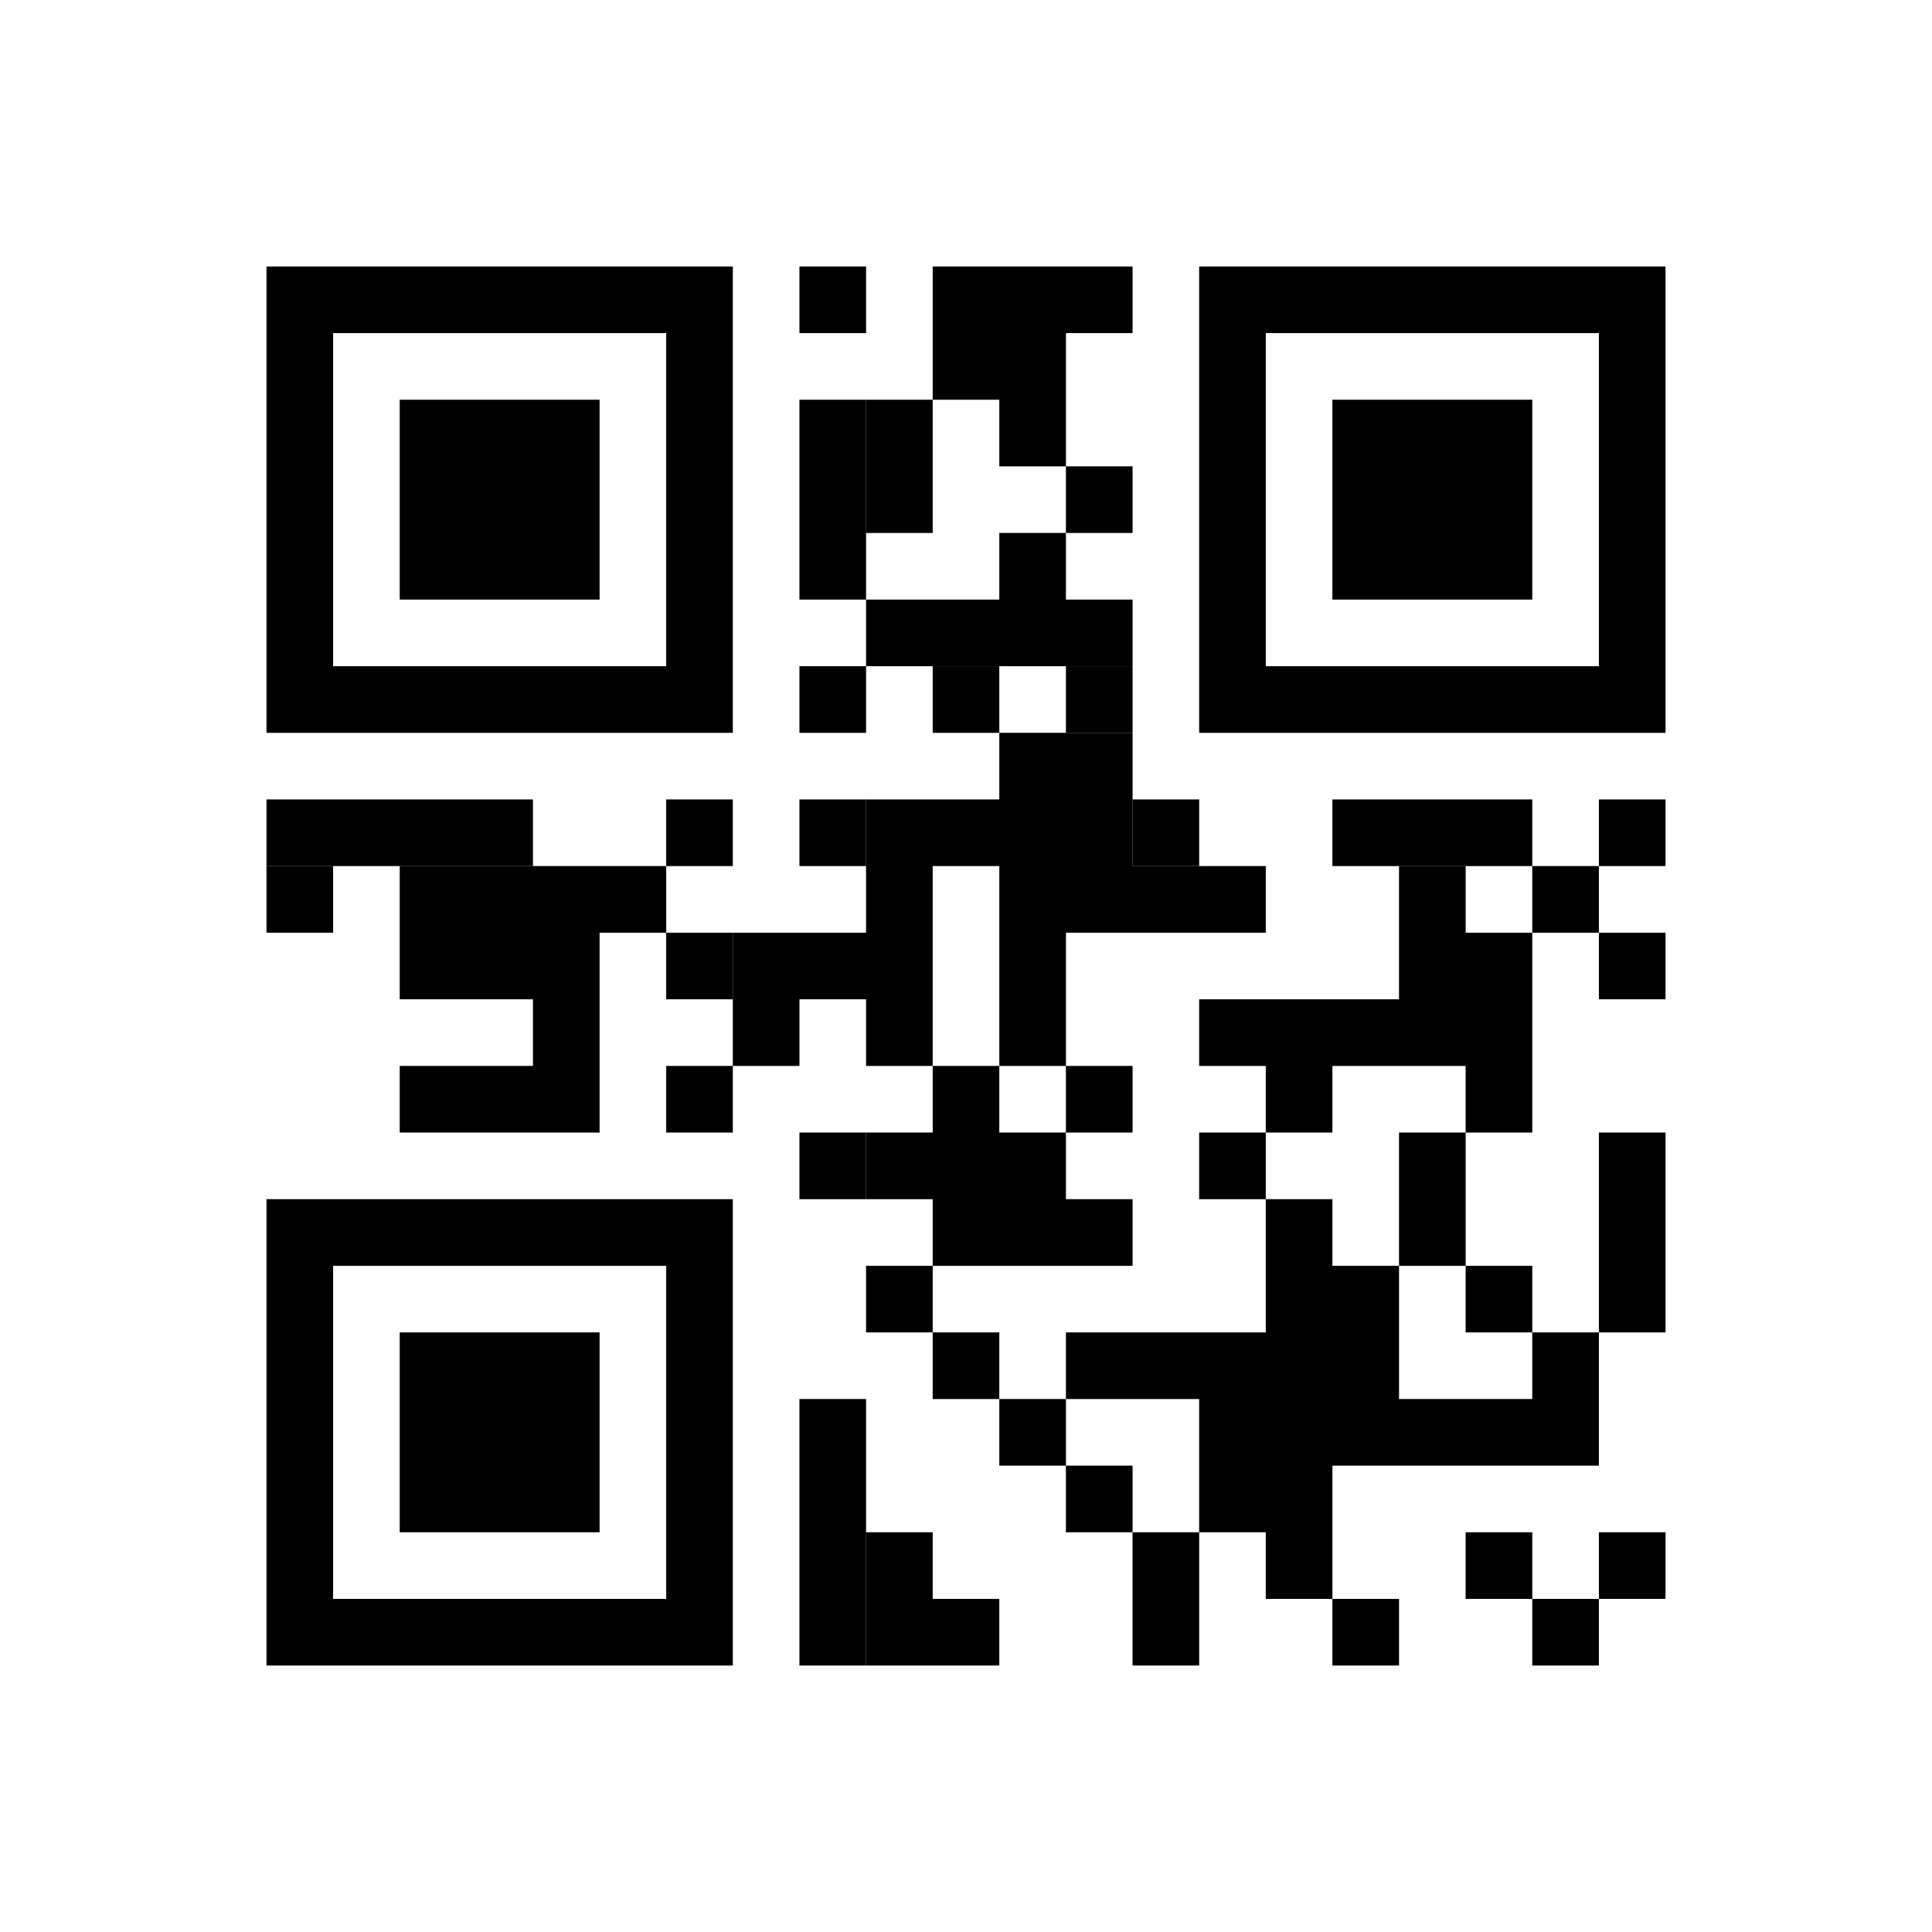
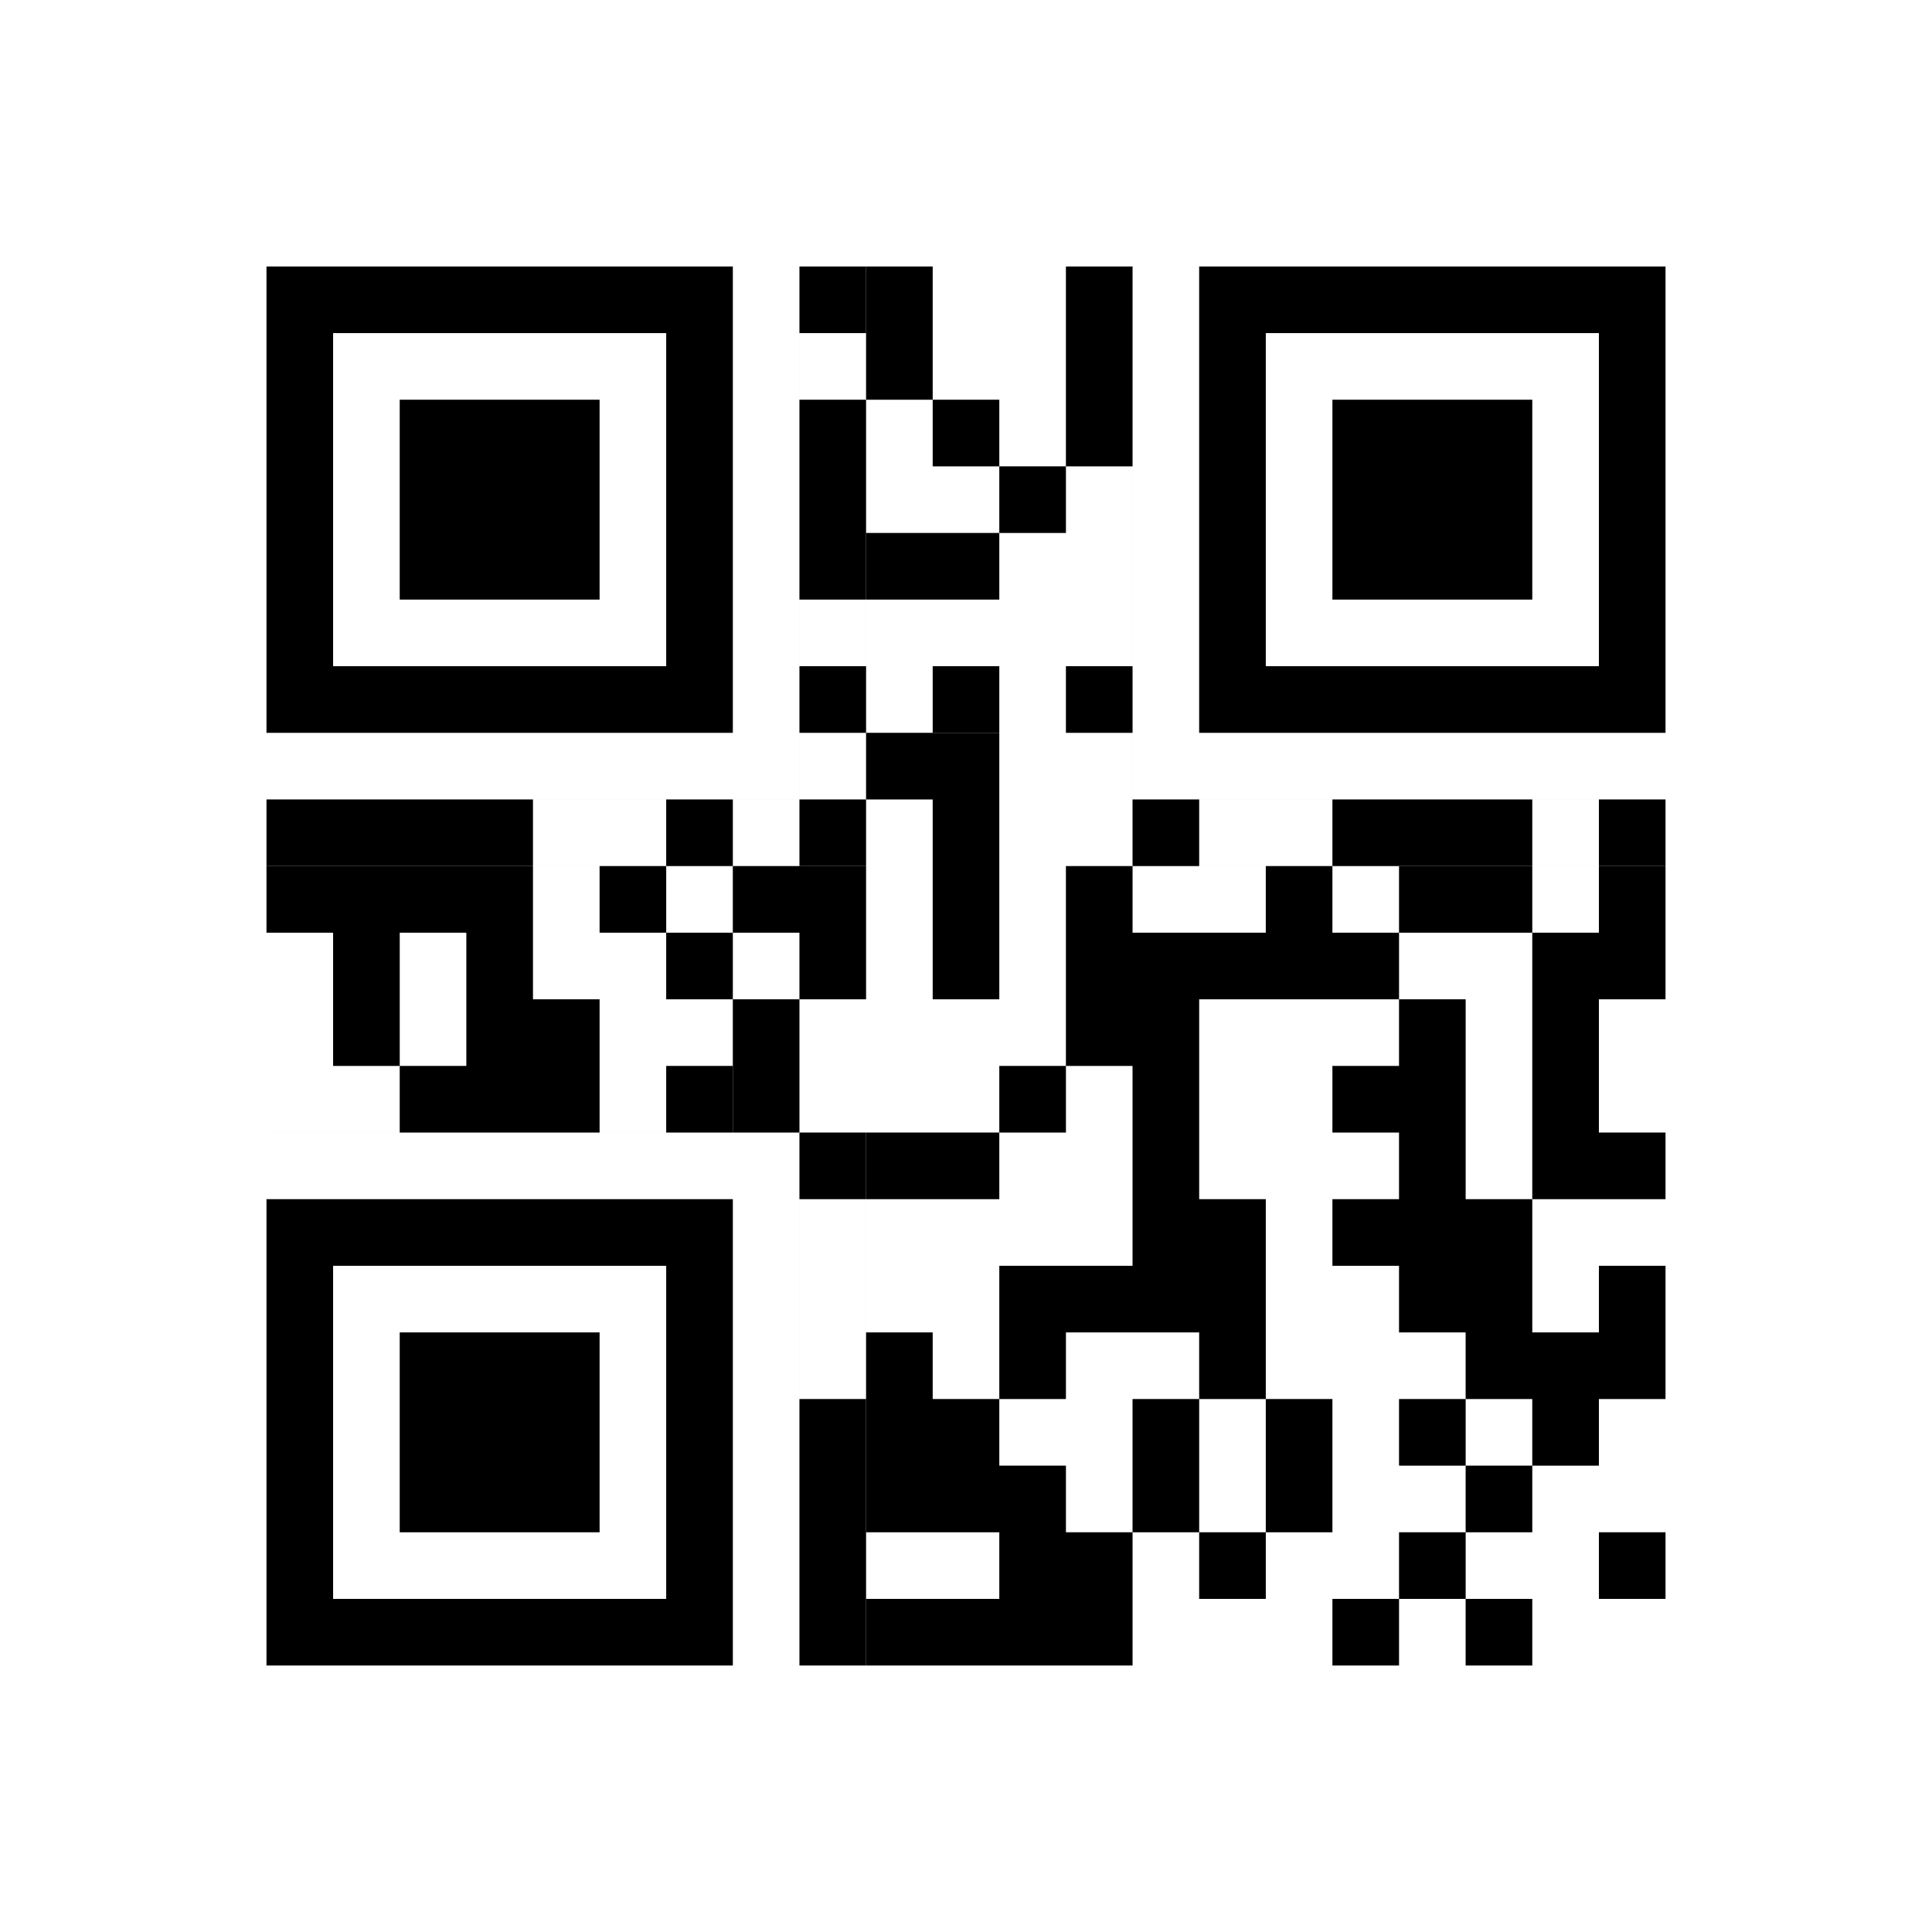
<svg xmlns="http://www.w3.org/2000/svg" class="qr-svg qrcode" viewBox="0 0 29 29" preserveAspectRatio="xMidYMid">
-   <path class="qr-data light qrcode" fill="#fff" d="M13 4 h1 v1 h-1Z M13 5 h1 v1 h-1Z M16 5 h1 v1 h-1Z M14 6 h1 v1 h-1Z M16 6 h1 v1 h-1Z M14 7 h1 v1 h-1Z M15 7 h1 v1 h-1Z M13 8 h1 v1 h-1Z M14 8 h1 v1 h-1Z M16 8 h1 v1 h-1Z M13 11 h1 v1 h-1Z M14 11 h1 v1 h-1Z M5 13 h1 v1 h-1Z M11 13 h1 v1 h-1Z M12 13 h1 v1 h-1Z M14 13 h1 v1 h-1Z M19 13 h1 v1 h-1Z M20 13 h1 v1 h-1Z M22 13 h1 v1 h-1Z M24 13 h1 v1 h-1Z M4 14 h1 v1 h-1Z M5 14 h1 v1 h-1Z M9 14 h1 v1 h-1Z M14 14 h1 v1 h-1Z M16 14 h1 v1 h-1Z M17 14 h1 v1 h-1Z M18 14 h1 v1 h-1Z M19 14 h1 v1 h-1Z M20 14 h1 v1 h-1Z M23 14 h1 v1 h-1Z M4 15 h1 v1 h-1Z M5 15 h1 v1 h-1Z M6 15 h1 v1 h-1Z M7 15 h1 v1 h-1Z M9 15 h1 v1 h-1Z M12 15 h1 v1 h-1Z M14 15 h1 v1 h-1Z M16 15 h1 v1 h-1Z M17 15 h1 v1 h-1Z M23 15 h1 v1 h-1Z M24 15 h1 v1 h-1Z M4 16 h1 v1 h-1Z M5 16 h1 v1 h-1Z M9 16 h1 v1 h-1Z M11 16 h1 v1 h-1Z M12 16 h1 v1 h-1Z M13 16 h1 v1 h-1Z M15 16 h1 v1 h-1Z M17 16 h1 v1 h-1Z M18 16 h1 v1 h-1Z M20 16 h1 v1 h-1Z M21 16 h1 v1 h-1Z M23 16 h1 v1 h-1Z M24 16 h1 v1 h-1Z M16 17 h1 v1 h-1Z M17 17 h1 v1 h-1Z M19 17 h1 v1 h-1Z M20 17 h1 v1 h-1Z M22 17 h1 v1 h-1Z M23 17 h1 v1 h-1Z M13 18 h1 v1 h-1Z M17 18 h1 v1 h-1Z M18 18 h1 v1 h-1Z M20 18 h1 v1 h-1Z M22 18 h1 v1 h-1Z M23 18 h1 v1 h-1Z M14 19 h1 v1 h-1Z M15 19 h1 v1 h-1Z M16 19 h1 v1 h-1Z M17 19 h1 v1 h-1Z M18 19 h1 v1 h-1Z M21 19 h1 v1 h-1Z M23 19 h1 v1 h-1Z M13 20 h1 v1 h-1Z M15 20 h1 v1 h-1Z M21 20 h1 v1 h-1Z M22 20 h1 v1 h-1Z M24 20 h1 v1 h-1Z M13 21 h1 v1 h-1Z M14 21 h1 v1 h-1Z M16 21 h1 v1 h-1Z M17 21 h1 v1 h-1Z M24 21 h1 v1 h-1Z M13 22 h1 v1 h-1Z M14 22 h1 v1 h-1Z M15 22 h1 v1 h-1Z M17 22 h1 v1 h-1Z M20 22 h1 v1 h-1Z M21 22 h1 v1 h-1Z M22 22 h1 v1 h-1Z M23 22 h1 v1 h-1Z M24 22 h1 v1 h-1Z M14 23 h1 v1 h-1Z M15 23 h1 v1 h-1Z M16 23 h1 v1 h-1Z M18 23 h1 v1 h-1Z M20 23 h1 v1 h-1Z M21 23 h1 v1 h-1Z M23 23 h1 v1 h-1Z M15 24 h1 v1 h-1Z M16 24 h1 v1 h-1Z M18 24 h1 v1 h-1Z M19 24 h1 v1 h-1Z M21 24 h1 v1 h-1Z M22 24 h1 v1 h-1Z M24 24 h1 v1 h-1Z" />
+   <path class="qr-data light qrcode" fill="#fff" d="M14 4 h1 v1 h-1Z M15 4 h1 v1 h-1Z M14 5 h1 v1 h-1Z M15 5 h1 v1 h-1Z M13 6 h1 v1 h-1Z M15 6 h1 v1 h-1Z M13 7 h1 v1 h-1Z M14 7 h1 v1 h-1Z M16 7 h1 v1 h-1Z M15 8 h1 v1 h-1Z M16 8 h1 v1 h-1Z M13 9 h1 v1 h-1Z M14 9 h1 v1 h-1Z M15 9 h1 v1 h-1Z M16 9 h1 v1 h-1Z M15 11 h1 v1 h-1Z M16 11 h1 v1 h-1Z M13 12 h1 v1 h-1Z M15 12 h1 v1 h-1Z M16 12 h1 v1 h-1Z M8 13 h1 v1 h-1Z M13 13 h1 v1 h-1Z M15 13 h1 v1 h-1Z M17 13 h1 v1 h-1Z M18 13 h1 v1 h-1Z M20 13 h1 v1 h-1Z M23 13 h1 v1 h-1Z M4 14 h1 v1 h-1Z M6 14 h1 v1 h-1Z M8 14 h1 v1 h-1Z M9 14 h1 v1 h-1Z M11 14 h1 v1 h-1Z M13 14 h1 v1 h-1Z M15 14 h1 v1 h-1Z M21 14 h1 v1 h-1Z M22 14 h1 v1 h-1Z M4 15 h1 v1 h-1Z M6 15 h1 v1 h-1Z M9 15 h1 v1 h-1Z M12 15 h1 v1 h-1Z M13 15 h1 v1 h-1Z M14 15 h1 v1 h-1Z M15 15 h1 v1 h-1Z M18 15 h1 v1 h-1Z M19 15 h1 v1 h-1Z M20 15 h1 v1 h-1Z M22 15 h1 v1 h-1Z M24 15 h1 v1 h-1Z M4 16 h1 v1 h-1Z M5 16 h1 v1 h-1Z M9 16 h1 v1 h-1Z M12 16 h1 v1 h-1Z M13 16 h1 v1 h-1Z M14 16 h1 v1 h-1Z M16 16 h1 v1 h-1Z M18 16 h1 v1 h-1Z M19 16 h1 v1 h-1Z M22 16 h1 v1 h-1Z M24 16 h1 v1 h-1Z M15 17 h1 v1 h-1Z M16 17 h1 v1 h-1Z M18 17 h1 v1 h-1Z M19 17 h1 v1 h-1Z M20 17 h1 v1 h-1Z M22 17 h1 v1 h-1Z M13 18 h1 v1 h-1Z M14 18 h1 v1 h-1Z M15 18 h1 v1 h-1Z M16 18 h1 v1 h-1Z M19 18 h1 v1 h-1Z M23 18 h1 v1 h-1Z M24 18 h1 v1 h-1Z M13 19 h1 v1 h-1Z M14 19 h1 v1 h-1Z M19 19 h1 v1 h-1Z M20 19 h1 v1 h-1Z M23 19 h1 v1 h-1Z M14 20 h1 v1 h-1Z M16 20 h1 v1 h-1Z M17 20 h1 v1 h-1Z M19 20 h1 v1 h-1Z M20 20 h1 v1 h-1Z M21 20 h1 v1 h-1Z M15 21 h1 v1 h-1Z M16 21 h1 v1 h-1Z M18 21 h1 v1 h-1Z M20 21 h1 v1 h-1Z M22 21 h1 v1 h-1Z M24 21 h1 v1 h-1Z M16 22 h1 v1 h-1Z M18 22 h1 v1 h-1Z M20 22 h1 v1 h-1Z M21 22 h1 v1 h-1Z M23 22 h1 v1 h-1Z M24 22 h1 v1 h-1Z M13 23 h1 v1 h-1Z M14 23 h1 v1 h-1Z M17 23 h1 v1 h-1Z M19 23 h1 v1 h-1Z M20 23 h1 v1 h-1Z M22 23 h1 v1 h-1Z M23 23 h1 v1 h-1Z M17 24 h1 v1 h-1Z M18 24 h1 v1 h-1Z M19 24 h1 v1 h-1Z M21 24 h1 v1 h-1Z M23 24 h1 v1 h-1Z M24 24 h1 v1 h-1Z" />
  <path class="qr-finder light qrcode" fill="#fff" d="M5 5 h1 v1 h-1Z M6 5 h1 v1 h-1Z M7 5 h1 v1 h-1Z M8 5 h1 v1 h-1Z M9 5 h1 v1 h-1Z M19 5 h1 v1 h-1Z M20 5 h1 v1 h-1Z M21 5 h1 v1 h-1Z M22 5 h1 v1 h-1Z M23 5 h1 v1 h-1Z M5 6 h1 v1 h-1Z M9 6 h1 v1 h-1Z M19 6 h1 v1 h-1Z M23 6 h1 v1 h-1Z M5 7 h1 v1 h-1Z M9 7 h1 v1 h-1Z M19 7 h1 v1 h-1Z M23 7 h1 v1 h-1Z M5 8 h1 v1 h-1Z M9 8 h1 v1 h-1Z M19 8 h1 v1 h-1Z M23 8 h1 v1 h-1Z M5 9 h1 v1 h-1Z M6 9 h1 v1 h-1Z M7 9 h1 v1 h-1Z M8 9 h1 v1 h-1Z M9 9 h1 v1 h-1Z M19 9 h1 v1 h-1Z M20 9 h1 v1 h-1Z M21 9 h1 v1 h-1Z M22 9 h1 v1 h-1Z M23 9 h1 v1 h-1Z M5 19 h1 v1 h-1Z M6 19 h1 v1 h-1Z M7 19 h1 v1 h-1Z M8 19 h1 v1 h-1Z M9 19 h1 v1 h-1Z M5 20 h1 v1 h-1Z M9 20 h1 v1 h-1Z M5 21 h1 v1 h-1Z M9 21 h1 v1 h-1Z M5 22 h1 v1 h-1Z M9 22 h1 v1 h-1Z M5 23 h1 v1 h-1Z M6 23 h1 v1 h-1Z M7 23 h1 v1 h-1Z M8 23 h1 v1 h-1Z M9 23 h1 v1 h-1Z" />
  <path class="qr-separator light qrcode" fill="#fff" d="M11 4 h1 v1 h-1Z M17 4 h1 v1 h-1Z M11 5 h1 v1 h-1Z M17 5 h1 v1 h-1Z M11 6 h1 v1 h-1Z M17 6 h1 v1 h-1Z M11 7 h1 v1 h-1Z M17 7 h1 v1 h-1Z M11 8 h1 v1 h-1Z M17 8 h1 v1 h-1Z M11 9 h1 v1 h-1Z M17 9 h1 v1 h-1Z M11 10 h1 v1 h-1Z M17 10 h1 v1 h-1Z M4 11 h1 v1 h-1Z M5 11 h1 v1 h-1Z M6 11 h1 v1 h-1Z M7 11 h1 v1 h-1Z M8 11 h1 v1 h-1Z M9 11 h1 v1 h-1Z M10 11 h1 v1 h-1Z M11 11 h1 v1 h-1Z M17 11 h1 v1 h-1Z M18 11 h1 v1 h-1Z M19 11 h1 v1 h-1Z M20 11 h1 v1 h-1Z M21 11 h1 v1 h-1Z M22 11 h1 v1 h-1Z M23 11 h1 v1 h-1Z M24 11 h1 v1 h-1Z M4 17 h1 v1 h-1Z M5 17 h1 v1 h-1Z M6 17 h1 v1 h-1Z M7 17 h1 v1 h-1Z M8 17 h1 v1 h-1Z M9 17 h1 v1 h-1Z M10 17 h1 v1 h-1Z M11 17 h1 v1 h-1Z M11 18 h1 v1 h-1Z M11 19 h1 v1 h-1Z M11 20 h1 v1 h-1Z M11 21 h1 v1 h-1Z M11 22 h1 v1 h-1Z M11 23 h1 v1 h-1Z M11 24 h1 v1 h-1Z" />
  <path class="qr-timing light qrcode" fill="#fff" d="M13 10 h1 v1 h-1Z M15 10 h1 v1 h-1Z M10 13 h1 v1 h-1Z M10 15 h1 v1 h-1Z" />
  <path class="qr-format light qrcode" fill="#fff" d="M12 5 h1 v1 h-1Z M12 9 h1 v1 h-1Z M12 11 h1 v1 h-1Z M8 12 h1 v1 h-1Z M9 12 h1 v1 h-1Z M11 12 h1 v1 h-1Z M18 12 h1 v1 h-1Z M19 12 h1 v1 h-1Z M23 12 h1 v1 h-1Z M12 18 h1 v1 h-1Z M12 19 h1 v1 h-1Z M12 20 h1 v1 h-1Z" />
  <path class="qr-quietzone light qrcode" fill="#fff" d="M0 0 h1 v1 h-1Z M1 0 h1 v1 h-1Z M2 0 h1 v1 h-1Z M3 0 h1 v1 h-1Z M4 0 h1 v1 h-1Z M5 0 h1 v1 h-1Z M6 0 h1 v1 h-1Z M7 0 h1 v1 h-1Z M8 0 h1 v1 h-1Z M9 0 h1 v1 h-1Z M10 0 h1 v1 h-1Z M11 0 h1 v1 h-1Z M12 0 h1 v1 h-1Z M13 0 h1 v1 h-1Z M14 0 h1 v1 h-1Z M15 0 h1 v1 h-1Z M16 0 h1 v1 h-1Z M17 0 h1 v1 h-1Z M18 0 h1 v1 h-1Z M19 0 h1 v1 h-1Z M20 0 h1 v1 h-1Z M21 0 h1 v1 h-1Z M22 0 h1 v1 h-1Z M23 0 h1 v1 h-1Z M24 0 h1 v1 h-1Z M25 0 h1 v1 h-1Z M26 0 h1 v1 h-1Z M27 0 h1 v1 h-1Z M28 0 h1 v1 h-1Z M0 1 h1 v1 h-1Z M1 1 h1 v1 h-1Z M2 1 h1 v1 h-1Z M3 1 h1 v1 h-1Z M4 1 h1 v1 h-1Z M5 1 h1 v1 h-1Z M6 1 h1 v1 h-1Z M7 1 h1 v1 h-1Z M8 1 h1 v1 h-1Z M9 1 h1 v1 h-1Z M10 1 h1 v1 h-1Z M11 1 h1 v1 h-1Z M12 1 h1 v1 h-1Z M13 1 h1 v1 h-1Z M14 1 h1 v1 h-1Z M15 1 h1 v1 h-1Z M16 1 h1 v1 h-1Z M17 1 h1 v1 h-1Z M18 1 h1 v1 h-1Z M19 1 h1 v1 h-1Z M20 1 h1 v1 h-1Z M21 1 h1 v1 h-1Z M22 1 h1 v1 h-1Z M23 1 h1 v1 h-1Z M24 1 h1 v1 h-1Z M25 1 h1 v1 h-1Z M26 1 h1 v1 h-1Z M27 1 h1 v1 h-1Z M28 1 h1 v1 h-1Z M0 2 h1 v1 h-1Z M1 2 h1 v1 h-1Z M2 2 h1 v1 h-1Z M3 2 h1 v1 h-1Z M4 2 h1 v1 h-1Z M5 2 h1 v1 h-1Z M6 2 h1 v1 h-1Z M7 2 h1 v1 h-1Z M8 2 h1 v1 h-1Z M9 2 h1 v1 h-1Z M10 2 h1 v1 h-1Z M11 2 h1 v1 h-1Z M12 2 h1 v1 h-1Z M13 2 h1 v1 h-1Z M14 2 h1 v1 h-1Z M15 2 h1 v1 h-1Z M16 2 h1 v1 h-1Z M17 2 h1 v1 h-1Z M18 2 h1 v1 h-1Z M19 2 h1 v1 h-1Z M20 2 h1 v1 h-1Z M21 2 h1 v1 h-1Z M22 2 h1 v1 h-1Z M23 2 h1 v1 h-1Z M24 2 h1 v1 h-1Z M25 2 h1 v1 h-1Z M26 2 h1 v1 h-1Z M27 2 h1 v1 h-1Z M28 2 h1 v1 h-1Z M0 3 h1 v1 h-1Z M1 3 h1 v1 h-1Z M2 3 h1 v1 h-1Z M3 3 h1 v1 h-1Z M4 3 h1 v1 h-1Z M5 3 h1 v1 h-1Z M6 3 h1 v1 h-1Z M7 3 h1 v1 h-1Z M8 3 h1 v1 h-1Z M9 3 h1 v1 h-1Z M10 3 h1 v1 h-1Z M11 3 h1 v1 h-1Z M12 3 h1 v1 h-1Z M13 3 h1 v1 h-1Z M14 3 h1 v1 h-1Z M15 3 h1 v1 h-1Z M16 3 h1 v1 h-1Z M17 3 h1 v1 h-1Z M18 3 h1 v1 h-1Z M19 3 h1 v1 h-1Z M20 3 h1 v1 h-1Z M21 3 h1 v1 h-1Z M22 3 h1 v1 h-1Z M23 3 h1 v1 h-1Z M24 3 h1 v1 h-1Z M25 3 h1 v1 h-1Z M26 3 h1 v1 h-1Z M27 3 h1 v1 h-1Z M28 3 h1 v1 h-1Z M0 4 h1 v1 h-1Z M1 4 h1 v1 h-1Z M2 4 h1 v1 h-1Z M3 4 h1 v1 h-1Z M25 4 h1 v1 h-1Z M26 4 h1 v1 h-1Z M27 4 h1 v1 h-1Z M28 4 h1 v1 h-1Z M0 5 h1 v1 h-1Z M1 5 h1 v1 h-1Z M2 5 h1 v1 h-1Z M3 5 h1 v1 h-1Z M25 5 h1 v1 h-1Z M26 5 h1 v1 h-1Z M27 5 h1 v1 h-1Z M28 5 h1 v1 h-1Z M0 6 h1 v1 h-1Z M1 6 h1 v1 h-1Z M2 6 h1 v1 h-1Z M3 6 h1 v1 h-1Z M25 6 h1 v1 h-1Z M26 6 h1 v1 h-1Z M27 6 h1 v1 h-1Z M28 6 h1 v1 h-1Z M0 7 h1 v1 h-1Z M1 7 h1 v1 h-1Z M2 7 h1 v1 h-1Z M3 7 h1 v1 h-1Z M25 7 h1 v1 h-1Z M26 7 h1 v1 h-1Z M27 7 h1 v1 h-1Z M28 7 h1 v1 h-1Z M0 8 h1 v1 h-1Z M1 8 h1 v1 h-1Z M2 8 h1 v1 h-1Z M3 8 h1 v1 h-1Z M25 8 h1 v1 h-1Z M26 8 h1 v1 h-1Z M27 8 h1 v1 h-1Z M28 8 h1 v1 h-1Z M0 9 h1 v1 h-1Z M1 9 h1 v1 h-1Z M2 9 h1 v1 h-1Z M3 9 h1 v1 h-1Z M25 9 h1 v1 h-1Z M26 9 h1 v1 h-1Z M27 9 h1 v1 h-1Z M28 9 h1 v1 h-1Z M0 10 h1 v1 h-1Z M1 10 h1 v1 h-1Z M2 10 h1 v1 h-1Z M3 10 h1 v1 h-1Z M25 10 h1 v1 h-1Z M26 10 h1 v1 h-1Z M27 10 h1 v1 h-1Z M28 10 h1 v1 h-1Z M0 11 h1 v1 h-1Z M1 11 h1 v1 h-1Z M2 11 h1 v1 h-1Z M3 11 h1 v1 h-1Z M25 11 h1 v1 h-1Z M26 11 h1 v1 h-1Z M27 11 h1 v1 h-1Z M28 11 h1 v1 h-1Z M0 12 h1 v1 h-1Z M1 12 h1 v1 h-1Z M2 12 h1 v1 h-1Z M3 12 h1 v1 h-1Z M25 12 h1 v1 h-1Z M26 12 h1 v1 h-1Z M27 12 h1 v1 h-1Z M28 12 h1 v1 h-1Z M0 13 h1 v1 h-1Z M1 13 h1 v1 h-1Z M2 13 h1 v1 h-1Z M3 13 h1 v1 h-1Z M25 13 h1 v1 h-1Z M26 13 h1 v1 h-1Z M27 13 h1 v1 h-1Z M28 13 h1 v1 h-1Z M0 14 h1 v1 h-1Z M1 14 h1 v1 h-1Z M2 14 h1 v1 h-1Z M3 14 h1 v1 h-1Z M25 14 h1 v1 h-1Z M26 14 h1 v1 h-1Z M27 14 h1 v1 h-1Z M28 14 h1 v1 h-1Z M0 15 h1 v1 h-1Z M1 15 h1 v1 h-1Z M2 15 h1 v1 h-1Z M3 15 h1 v1 h-1Z M25 15 h1 v1 h-1Z M26 15 h1 v1 h-1Z M27 15 h1 v1 h-1Z M28 15 h1 v1 h-1Z M0 16 h1 v1 h-1Z M1 16 h1 v1 h-1Z M2 16 h1 v1 h-1Z M3 16 h1 v1 h-1Z M25 16 h1 v1 h-1Z M26 16 h1 v1 h-1Z M27 16 h1 v1 h-1Z M28 16 h1 v1 h-1Z M0 17 h1 v1 h-1Z M1 17 h1 v1 h-1Z M2 17 h1 v1 h-1Z M3 17 h1 v1 h-1Z M25 17 h1 v1 h-1Z M26 17 h1 v1 h-1Z M27 17 h1 v1 h-1Z M28 17 h1 v1 h-1Z M0 18 h1 v1 h-1Z M1 18 h1 v1 h-1Z M2 18 h1 v1 h-1Z M3 18 h1 v1 h-1Z M25 18 h1 v1 h-1Z M26 18 h1 v1 h-1Z M27 18 h1 v1 h-1Z M28 18 h1 v1 h-1Z M0 19 h1 v1 h-1Z M1 19 h1 v1 h-1Z M2 19 h1 v1 h-1Z M3 19 h1 v1 h-1Z M25 19 h1 v1 h-1Z M26 19 h1 v1 h-1Z M27 19 h1 v1 h-1Z M28 19 h1 v1 h-1Z M0 20 h1 v1 h-1Z M1 20 h1 v1 h-1Z M2 20 h1 v1 h-1Z M3 20 h1 v1 h-1Z M25 20 h1 v1 h-1Z M26 20 h1 v1 h-1Z M27 20 h1 v1 h-1Z M28 20 h1 v1 h-1Z M0 21 h1 v1 h-1Z M1 21 h1 v1 h-1Z M2 21 h1 v1 h-1Z M3 21 h1 v1 h-1Z M25 21 h1 v1 h-1Z M26 21 h1 v1 h-1Z M27 21 h1 v1 h-1Z M28 21 h1 v1 h-1Z M0 22 h1 v1 h-1Z M1 22 h1 v1 h-1Z M2 22 h1 v1 h-1Z M3 22 h1 v1 h-1Z M25 22 h1 v1 h-1Z M26 22 h1 v1 h-1Z M27 22 h1 v1 h-1Z M28 22 h1 v1 h-1Z M0 23 h1 v1 h-1Z M1 23 h1 v1 h-1Z M2 23 h1 v1 h-1Z M3 23 h1 v1 h-1Z M25 23 h1 v1 h-1Z M26 23 h1 v1 h-1Z M27 23 h1 v1 h-1Z M28 23 h1 v1 h-1Z M0 24 h1 v1 h-1Z M1 24 h1 v1 h-1Z M2 24 h1 v1 h-1Z M3 24 h1 v1 h-1Z M25 24 h1 v1 h-1Z M26 24 h1 v1 h-1Z M27 24 h1 v1 h-1Z M28 24 h1 v1 h-1Z M0 25 h1 v1 h-1Z M1 25 h1 v1 h-1Z M2 25 h1 v1 h-1Z M3 25 h1 v1 h-1Z M4 25 h1 v1 h-1Z M5 25 h1 v1 h-1Z M6 25 h1 v1 h-1Z M7 25 h1 v1 h-1Z M8 25 h1 v1 h-1Z M9 25 h1 v1 h-1Z M10 25 h1 v1 h-1Z M11 25 h1 v1 h-1Z M12 25 h1 v1 h-1Z M13 25 h1 v1 h-1Z M14 25 h1 v1 h-1Z M15 25 h1 v1 h-1Z M16 25 h1 v1 h-1Z M17 25 h1 v1 h-1Z M18 25 h1 v1 h-1Z M19 25 h1 v1 h-1Z M20 25 h1 v1 h-1Z M21 25 h1 v1 h-1Z M22 25 h1 v1 h-1Z M23 25 h1 v1 h-1Z M24 25 h1 v1 h-1Z M25 25 h1 v1 h-1Z M26 25 h1 v1 h-1Z M27 25 h1 v1 h-1Z M28 25 h1 v1 h-1Z M0 26 h1 v1 h-1Z M1 26 h1 v1 h-1Z M2 26 h1 v1 h-1Z M3 26 h1 v1 h-1Z M4 26 h1 v1 h-1Z M5 26 h1 v1 h-1Z M6 26 h1 v1 h-1Z M7 26 h1 v1 h-1Z M8 26 h1 v1 h-1Z M9 26 h1 v1 h-1Z M10 26 h1 v1 h-1Z M11 26 h1 v1 h-1Z M12 26 h1 v1 h-1Z M13 26 h1 v1 h-1Z M14 26 h1 v1 h-1Z M15 26 h1 v1 h-1Z M16 26 h1 v1 h-1Z M17 26 h1 v1 h-1Z M18 26 h1 v1 h-1Z M19 26 h1 v1 h-1Z M20 26 h1 v1 h-1Z M21 26 h1 v1 h-1Z M22 26 h1 v1 h-1Z M23 26 h1 v1 h-1Z M24 26 h1 v1 h-1Z M25 26 h1 v1 h-1Z M26 26 h1 v1 h-1Z M27 26 h1 v1 h-1Z M28 26 h1 v1 h-1Z M0 27 h1 v1 h-1Z M1 27 h1 v1 h-1Z M2 27 h1 v1 h-1Z M3 27 h1 v1 h-1Z M4 27 h1 v1 h-1Z M5 27 h1 v1 h-1Z M6 27 h1 v1 h-1Z M7 27 h1 v1 h-1Z M8 27 h1 v1 h-1Z M9 27 h1 v1 h-1Z M10 27 h1 v1 h-1Z M11 27 h1 v1 h-1Z M12 27 h1 v1 h-1Z M13 27 h1 v1 h-1Z M14 27 h1 v1 h-1Z M15 27 h1 v1 h-1Z M16 27 h1 v1 h-1Z M17 27 h1 v1 h-1Z M18 27 h1 v1 h-1Z M19 27 h1 v1 h-1Z M20 27 h1 v1 h-1Z M21 27 h1 v1 h-1Z M22 27 h1 v1 h-1Z M23 27 h1 v1 h-1Z M24 27 h1 v1 h-1Z M25 27 h1 v1 h-1Z M26 27 h1 v1 h-1Z M27 27 h1 v1 h-1Z M28 27 h1 v1 h-1Z M0 28 h1 v1 h-1Z M1 28 h1 v1 h-1Z M2 28 h1 v1 h-1Z M3 28 h1 v1 h-1Z M4 28 h1 v1 h-1Z M5 28 h1 v1 h-1Z M6 28 h1 v1 h-1Z M7 28 h1 v1 h-1Z M8 28 h1 v1 h-1Z M9 28 h1 v1 h-1Z M10 28 h1 v1 h-1Z M11 28 h1 v1 h-1Z M12 28 h1 v1 h-1Z M13 28 h1 v1 h-1Z M14 28 h1 v1 h-1Z M15 28 h1 v1 h-1Z M16 28 h1 v1 h-1Z M17 28 h1 v1 h-1Z M18 28 h1 v1 h-1Z M19 28 h1 v1 h-1Z M20 28 h1 v1 h-1Z M21 28 h1 v1 h-1Z M22 28 h1 v1 h-1Z M23 28 h1 v1 h-1Z M24 28 h1 v1 h-1Z M25 28 h1 v1 h-1Z M26 28 h1 v1 h-1Z M27 28 h1 v1 h-1Z M28 28 h1 v1 h-1Z" />
  <path class="qr-darkmodule dark qrcode" fill="#000" d="M12 17 h1 v1 h-1Z" />
-   <path class="qr-data-dark dark qrcode" fill="#000" d="M14 4 h1 v1 h-1Z M15 4 h1 v1 h-1Z M16 4 h1 v1 h-1Z M14 5 h1 v1 h-1Z M15 5 h1 v1 h-1Z M13 6 h1 v1 h-1Z M15 6 h1 v1 h-1Z M13 7 h1 v1 h-1Z M16 7 h1 v1 h-1Z M15 8 h1 v1 h-1Z M13 9 h1 v1 h-1Z M14 9 h1 v1 h-1Z M15 9 h1 v1 h-1Z M16 9 h1 v1 h-1Z M15 11 h1 v1 h-1Z M16 11 h1 v1 h-1Z M13 12 h1 v1 h-1Z M14 12 h1 v1 h-1Z M15 12 h1 v1 h-1Z M16 12 h1 v1 h-1Z M4 13 h1 v1 h-1Z M6 13 h1 v1 h-1Z M7 13 h1 v1 h-1Z M8 13 h1 v1 h-1Z M9 13 h1 v1 h-1Z M13 13 h1 v1 h-1Z M15 13 h1 v1 h-1Z M16 13 h1 v1 h-1Z M17 13 h1 v1 h-1Z M18 13 h1 v1 h-1Z M21 13 h1 v1 h-1Z M23 13 h1 v1 h-1Z M6 14 h1 v1 h-1Z M7 14 h1 v1 h-1Z M8 14 h1 v1 h-1Z M11 14 h1 v1 h-1Z M12 14 h1 v1 h-1Z M13 14 h1 v1 h-1Z M15 14 h1 v1 h-1Z M21 14 h1 v1 h-1Z M22 14 h1 v1 h-1Z M24 14 h1 v1 h-1Z M8 15 h1 v1 h-1Z M11 15 h1 v1 h-1Z M13 15 h1 v1 h-1Z M15 15 h1 v1 h-1Z M18 15 h1 v1 h-1Z M19 15 h1 v1 h-1Z M20 15 h1 v1 h-1Z M21 15 h1 v1 h-1Z M22 15 h1 v1 h-1Z M6 16 h1 v1 h-1Z M7 16 h1 v1 h-1Z M8 16 h1 v1 h-1Z M14 16 h1 v1 h-1Z M16 16 h1 v1 h-1Z M19 16 h1 v1 h-1Z M22 16 h1 v1 h-1Z M13 17 h1 v1 h-1Z M14 17 h1 v1 h-1Z M15 17 h1 v1 h-1Z M18 17 h1 v1 h-1Z M21 17 h1 v1 h-1Z M24 17 h1 v1 h-1Z M14 18 h1 v1 h-1Z M15 18 h1 v1 h-1Z M16 18 h1 v1 h-1Z M19 18 h1 v1 h-1Z M21 18 h1 v1 h-1Z M24 18 h1 v1 h-1Z M13 19 h1 v1 h-1Z M19 19 h1 v1 h-1Z M20 19 h1 v1 h-1Z M22 19 h1 v1 h-1Z M24 19 h1 v1 h-1Z M14 20 h1 v1 h-1Z M16 20 h1 v1 h-1Z M17 20 h1 v1 h-1Z M18 20 h1 v1 h-1Z M19 20 h1 v1 h-1Z M20 20 h1 v1 h-1Z M23 20 h1 v1 h-1Z M15 21 h1 v1 h-1Z M18 21 h1 v1 h-1Z M19 21 h1 v1 h-1Z M20 21 h1 v1 h-1Z M21 21 h1 v1 h-1Z M22 21 h1 v1 h-1Z M23 21 h1 v1 h-1Z M16 22 h1 v1 h-1Z M18 22 h1 v1 h-1Z M19 22 h1 v1 h-1Z M13 23 h1 v1 h-1Z M17 23 h1 v1 h-1Z M19 23 h1 v1 h-1Z M22 23 h1 v1 h-1Z M24 23 h1 v1 h-1Z M13 24 h1 v1 h-1Z M14 24 h1 v1 h-1Z M17 24 h1 v1 h-1Z M20 24 h1 v1 h-1Z M23 24 h1 v1 h-1Z" />
+   <path class="qr-data-dark dark qrcode" fill="#000" d="M13 4 h1 v1 h-1Z M16 4 h1 v1 h-1Z M13 5 h1 v1 h-1Z M16 5 h1 v1 h-1Z M14 6 h1 v1 h-1Z M16 6 h1 v1 h-1Z M15 7 h1 v1 h-1Z M13 8 h1 v1 h-1Z M14 8 h1 v1 h-1Z M13 11 h1 v1 h-1Z M14 11 h1 v1 h-1Z M14 12 h1 v1 h-1Z M4 13 h1 v1 h-1Z M5 13 h1 v1 h-1Z M6 13 h1 v1 h-1Z M7 13 h1 v1 h-1Z M9 13 h1 v1 h-1Z M11 13 h1 v1 h-1Z M12 13 h1 v1 h-1Z M14 13 h1 v1 h-1Z M16 13 h1 v1 h-1Z M19 13 h1 v1 h-1Z M21 13 h1 v1 h-1Z M22 13 h1 v1 h-1Z M24 13 h1 v1 h-1Z M5 14 h1 v1 h-1Z M7 14 h1 v1 h-1Z M12 14 h1 v1 h-1Z M14 14 h1 v1 h-1Z M16 14 h1 v1 h-1Z M17 14 h1 v1 h-1Z M18 14 h1 v1 h-1Z M19 14 h1 v1 h-1Z M20 14 h1 v1 h-1Z M23 14 h1 v1 h-1Z M24 14 h1 v1 h-1Z M5 15 h1 v1 h-1Z M7 15 h1 v1 h-1Z M8 15 h1 v1 h-1Z M11 15 h1 v1 h-1Z M16 15 h1 v1 h-1Z M17 15 h1 v1 h-1Z M21 15 h1 v1 h-1Z M23 15 h1 v1 h-1Z M6 16 h1 v1 h-1Z M7 16 h1 v1 h-1Z M8 16 h1 v1 h-1Z M11 16 h1 v1 h-1Z M15 16 h1 v1 h-1Z M17 16 h1 v1 h-1Z M20 16 h1 v1 h-1Z M21 16 h1 v1 h-1Z M23 16 h1 v1 h-1Z M13 17 h1 v1 h-1Z M14 17 h1 v1 h-1Z M17 17 h1 v1 h-1Z M21 17 h1 v1 h-1Z M23 17 h1 v1 h-1Z M24 17 h1 v1 h-1Z M17 18 h1 v1 h-1Z M18 18 h1 v1 h-1Z M20 18 h1 v1 h-1Z M21 18 h1 v1 h-1Z M22 18 h1 v1 h-1Z M15 19 h1 v1 h-1Z M16 19 h1 v1 h-1Z M17 19 h1 v1 h-1Z M18 19 h1 v1 h-1Z M21 19 h1 v1 h-1Z M22 19 h1 v1 h-1Z M24 19 h1 v1 h-1Z M13 20 h1 v1 h-1Z M15 20 h1 v1 h-1Z M18 20 h1 v1 h-1Z M22 20 h1 v1 h-1Z M23 20 h1 v1 h-1Z M24 20 h1 v1 h-1Z M13 21 h1 v1 h-1Z M14 21 h1 v1 h-1Z M17 21 h1 v1 h-1Z M19 21 h1 v1 h-1Z M21 21 h1 v1 h-1Z M23 21 h1 v1 h-1Z M13 22 h1 v1 h-1Z M14 22 h1 v1 h-1Z M15 22 h1 v1 h-1Z M17 22 h1 v1 h-1Z M19 22 h1 v1 h-1Z M22 22 h1 v1 h-1Z M15 23 h1 v1 h-1Z M16 23 h1 v1 h-1Z M18 23 h1 v1 h-1Z M21 23 h1 v1 h-1Z M24 23 h1 v1 h-1Z M13 24 h1 v1 h-1Z M14 24 h1 v1 h-1Z M15 24 h1 v1 h-1Z M16 24 h1 v1 h-1Z M20 24 h1 v1 h-1Z M22 24 h1 v1 h-1Z" />
  <path class="qr-finder-dark dark qrcode" fill="#000" d="M4 4 h1 v1 h-1Z M5 4 h1 v1 h-1Z M6 4 h1 v1 h-1Z M7 4 h1 v1 h-1Z M8 4 h1 v1 h-1Z M9 4 h1 v1 h-1Z M10 4 h1 v1 h-1Z M18 4 h1 v1 h-1Z M19 4 h1 v1 h-1Z M20 4 h1 v1 h-1Z M21 4 h1 v1 h-1Z M22 4 h1 v1 h-1Z M23 4 h1 v1 h-1Z M24 4 h1 v1 h-1Z M4 5 h1 v1 h-1Z M10 5 h1 v1 h-1Z M18 5 h1 v1 h-1Z M24 5 h1 v1 h-1Z M4 6 h1 v1 h-1Z M10 6 h1 v1 h-1Z M18 6 h1 v1 h-1Z M24 6 h1 v1 h-1Z M4 7 h1 v1 h-1Z M10 7 h1 v1 h-1Z M18 7 h1 v1 h-1Z M24 7 h1 v1 h-1Z M4 8 h1 v1 h-1Z M10 8 h1 v1 h-1Z M18 8 h1 v1 h-1Z M24 8 h1 v1 h-1Z M4 9 h1 v1 h-1Z M10 9 h1 v1 h-1Z M18 9 h1 v1 h-1Z M24 9 h1 v1 h-1Z M4 10 h1 v1 h-1Z M5 10 h1 v1 h-1Z M6 10 h1 v1 h-1Z M7 10 h1 v1 h-1Z M8 10 h1 v1 h-1Z M9 10 h1 v1 h-1Z M10 10 h1 v1 h-1Z M18 10 h1 v1 h-1Z M19 10 h1 v1 h-1Z M20 10 h1 v1 h-1Z M21 10 h1 v1 h-1Z M22 10 h1 v1 h-1Z M23 10 h1 v1 h-1Z M24 10 h1 v1 h-1Z M4 18 h1 v1 h-1Z M5 18 h1 v1 h-1Z M6 18 h1 v1 h-1Z M7 18 h1 v1 h-1Z M8 18 h1 v1 h-1Z M9 18 h1 v1 h-1Z M10 18 h1 v1 h-1Z M4 19 h1 v1 h-1Z M10 19 h1 v1 h-1Z M4 20 h1 v1 h-1Z M10 20 h1 v1 h-1Z M4 21 h1 v1 h-1Z M10 21 h1 v1 h-1Z M4 22 h1 v1 h-1Z M10 22 h1 v1 h-1Z M4 23 h1 v1 h-1Z M10 23 h1 v1 h-1Z M4 24 h1 v1 h-1Z M5 24 h1 v1 h-1Z M6 24 h1 v1 h-1Z M7 24 h1 v1 h-1Z M8 24 h1 v1 h-1Z M9 24 h1 v1 h-1Z M10 24 h1 v1 h-1Z" />
  <path class="qr-timing-dark dark qrcode" fill="#000" d="M12 10 h1 v1 h-1Z M14 10 h1 v1 h-1Z M16 10 h1 v1 h-1Z M10 12 h1 v1 h-1Z M10 14 h1 v1 h-1Z M10 16 h1 v1 h-1Z" />
  <path class="qr-format-dark dark qrcode" fill="#000" d="M12 4 h1 v1 h-1Z M12 6 h1 v1 h-1Z M12 7 h1 v1 h-1Z M12 8 h1 v1 h-1Z M4 12 h1 v1 h-1Z M5 12 h1 v1 h-1Z M6 12 h1 v1 h-1Z M7 12 h1 v1 h-1Z M12 12 h1 v1 h-1Z M17 12 h1 v1 h-1Z M20 12 h1 v1 h-1Z M21 12 h1 v1 h-1Z M22 12 h1 v1 h-1Z M24 12 h1 v1 h-1Z M12 21 h1 v1 h-1Z M12 22 h1 v1 h-1Z M12 23 h1 v1 h-1Z M12 24 h1 v1 h-1Z" />
  <path class="qr-finder-dot dark qrcode" fill="#000" d="M6 6 h1 v1 h-1Z M7 6 h1 v1 h-1Z M8 6 h1 v1 h-1Z M20 6 h1 v1 h-1Z M21 6 h1 v1 h-1Z M22 6 h1 v1 h-1Z M6 7 h1 v1 h-1Z M7 7 h1 v1 h-1Z M8 7 h1 v1 h-1Z M20 7 h1 v1 h-1Z M21 7 h1 v1 h-1Z M22 7 h1 v1 h-1Z M6 8 h1 v1 h-1Z M7 8 h1 v1 h-1Z M8 8 h1 v1 h-1Z M20 8 h1 v1 h-1Z M21 8 h1 v1 h-1Z M22 8 h1 v1 h-1Z M6 20 h1 v1 h-1Z M7 20 h1 v1 h-1Z M8 20 h1 v1 h-1Z M6 21 h1 v1 h-1Z M7 21 h1 v1 h-1Z M8 21 h1 v1 h-1Z M6 22 h1 v1 h-1Z M7 22 h1 v1 h-1Z M8 22 h1 v1 h-1Z" />
</svg>
